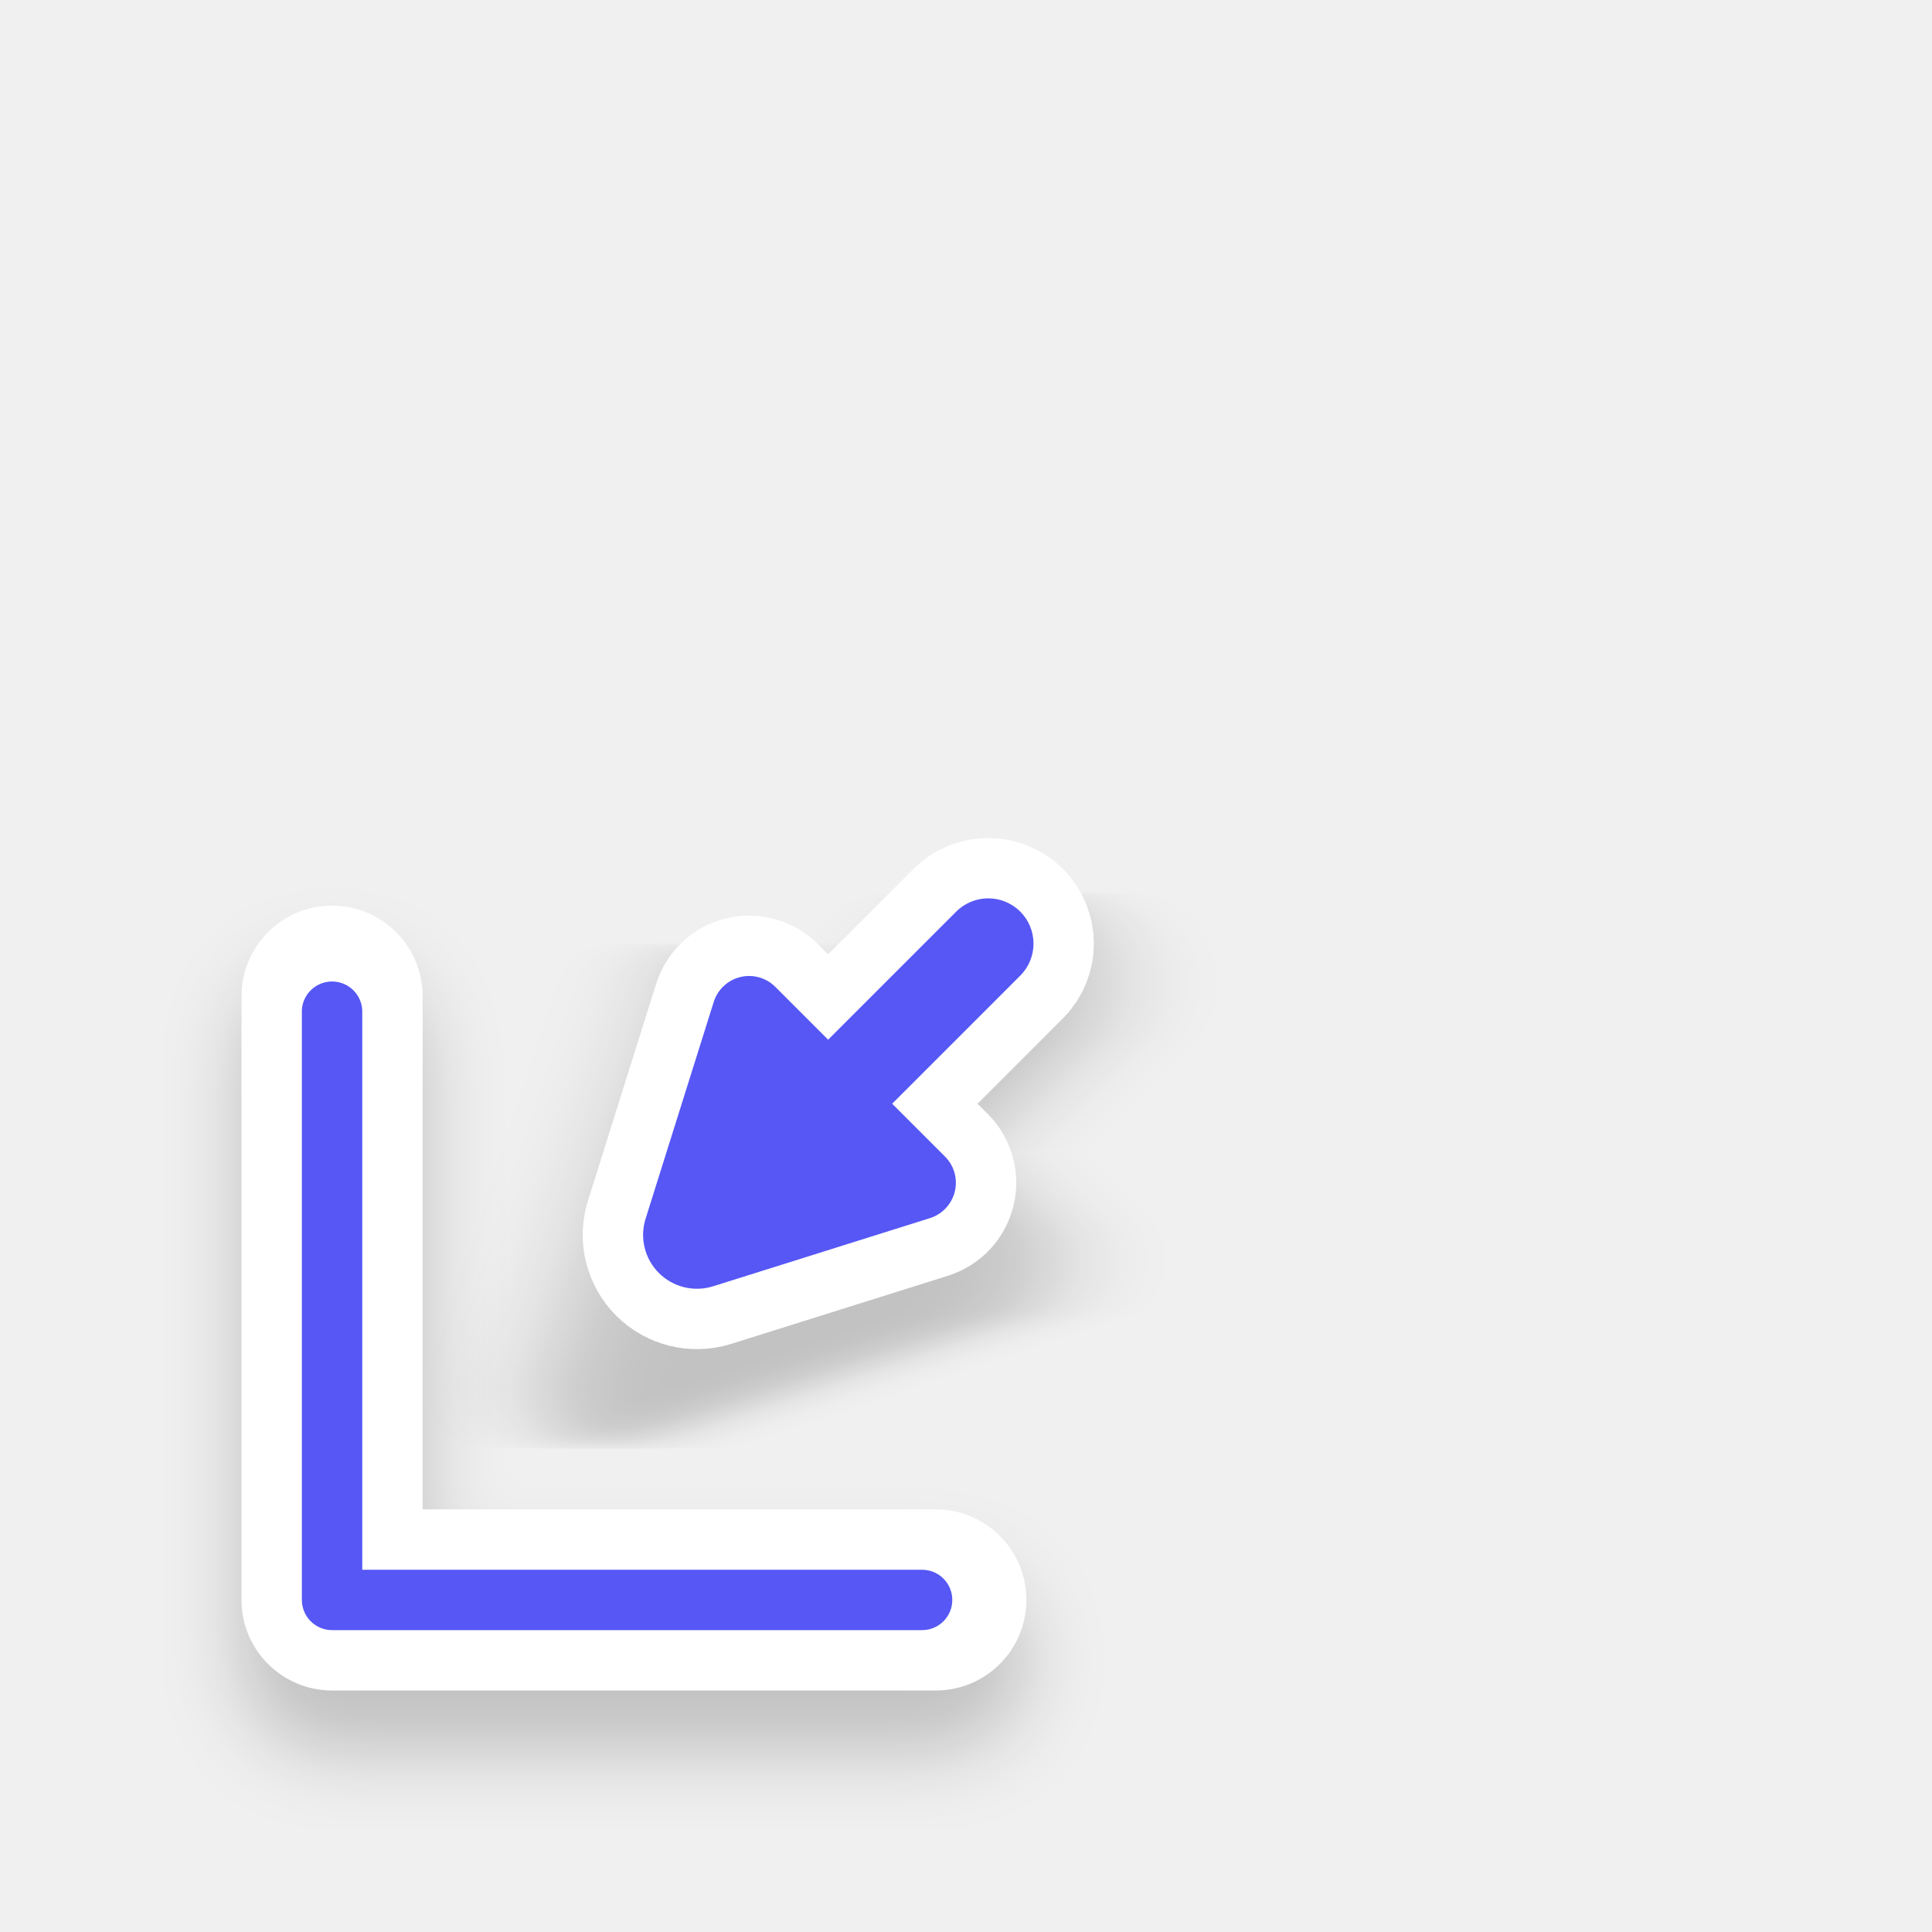
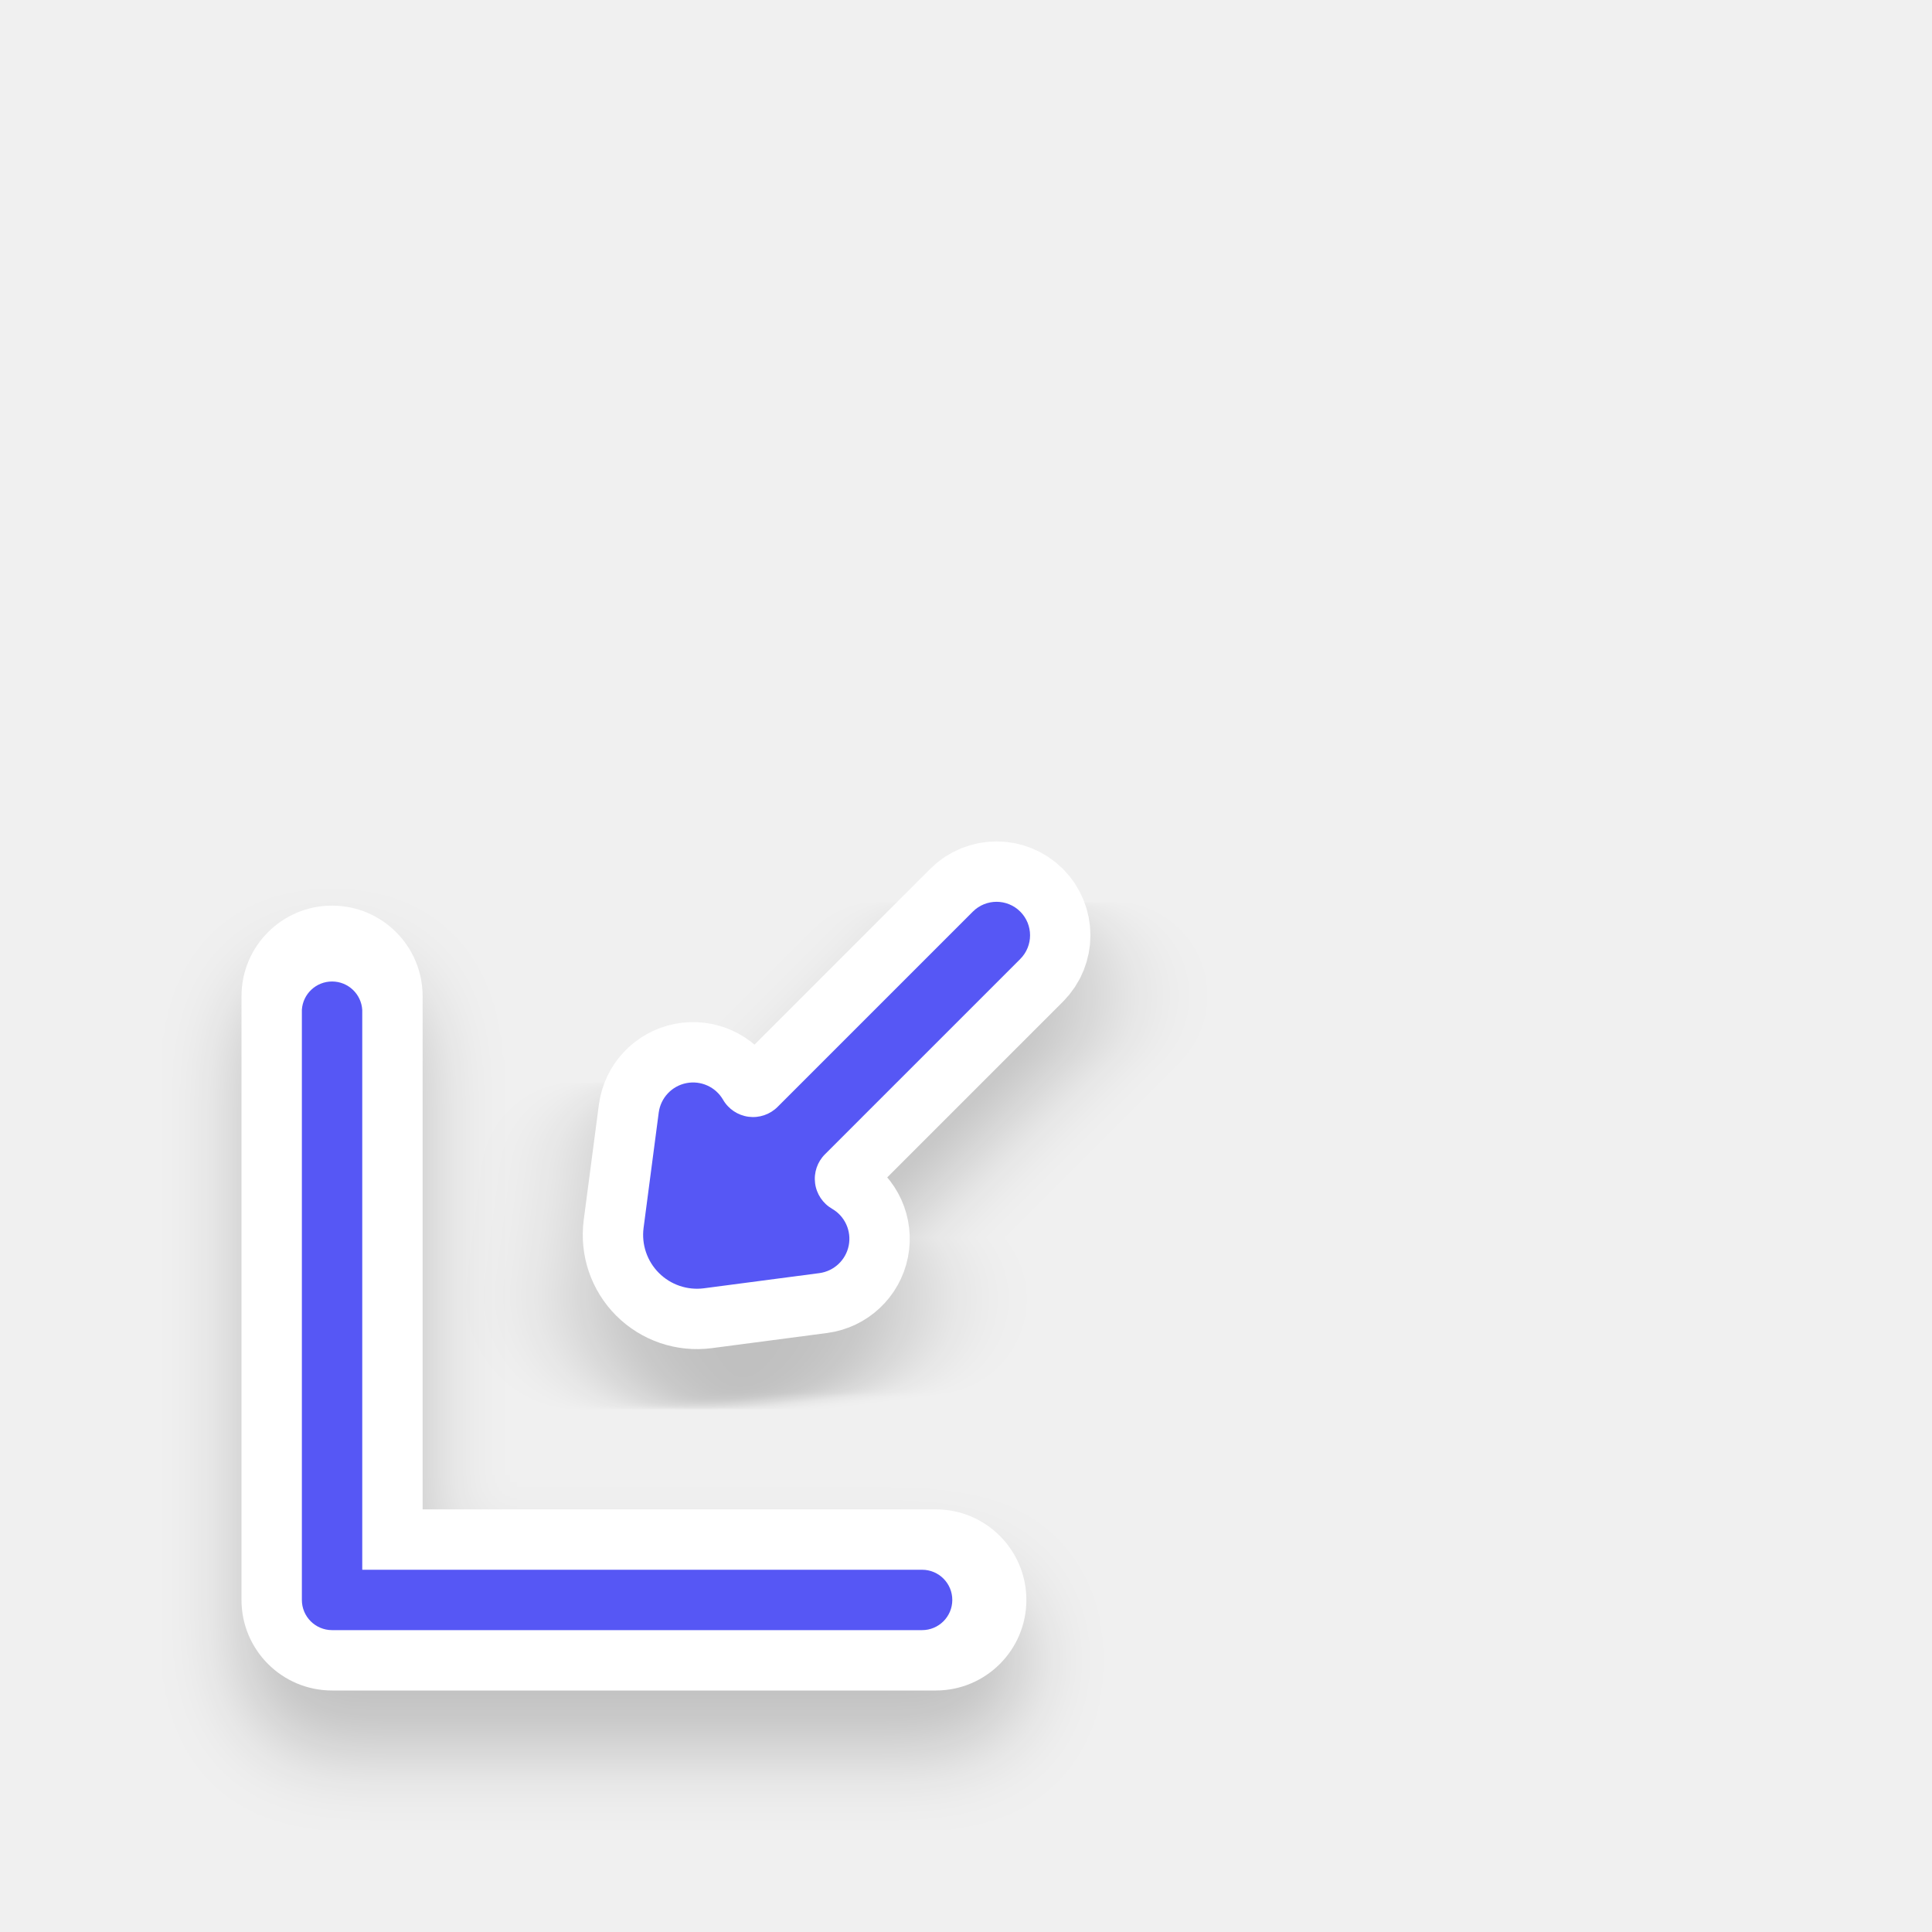
<svg xmlns="http://www.w3.org/2000/svg" id="svg11024" height="32" width="32">
  <filter id="filter7078" color-interpolation-filters="sRGB">
    <feGaussianBlur id="feGaussianBlur7080" stdDeviation=".657" />
  </filter>
  <g id="g85676" transform="matrix(1 0 0 -1 -329 1027.362)">
    <path id="path87670" d="m334.5 998.362a1.5 1.5 0 0 0 -1.5 1.5v10a1.5 1.5 0 0 0 3 0v-8.5h8.5a1.5 1.5 0 0 0 0-3z" filter="url(#filter7078)" opacity=".2" />
    <path id="path85672" d="m334.5 999.362a1.5 1.5 0 0 0 -1.5 1.5v10a1.5 1.5 0 0 0 3 0v-8.5h8.5a1.5 1.5 0 0 0 0-3z" fill="#fff" />
    <path id="path85674" d="m334.5 1000.362a.5.5 0 0 0 -.5.5v9.776a.501.501 0 0 0 1-.004v-9.272h9.275a.5.5 0 0 0 -.004-1h-9.271z" fill="#5657f5" />
  </g>
  <g id="g85684" transform="matrix(.7071068 .7071068 .7071068 -.7071068 -727.4418 702.1638)">
-     <path id="path88656" d="m41.207 1000.699c-.373 0-.746.22-.906.563l-3.027 6.054a.85.85 0 0 0 -.076.383 1 1 0 0 0 1 1h1.51v2.5a1.5 1.5 0 0 0 3 0v-2.5h1.51a1 1 0 0 0 1-1 .85.85 0 0 0 -.077-.383l-3.027-6.055a1.01 1.01 0 0 0 -.907-.562" fill="#0a0a0a" filter="url(#filter7078)" opacity=".2" />
-     <path d="M39.709 1004.171L37.968 1007.508A0.614 0.614 0 0 0 38.513 1008.406L39.75 1008.406L39.75 1011.406C39.75 1011.82 40.086 1012.156 40.5 1012.156C40.914 1012.156 41.25 1011.82 41.25 1011.406L41.25 1008.406L42.487 1008.406A0.614 0.614 0 0 0 43.032 1007.508L41.291 1004.171A0.892 0.892 0 0 0 39.709 1004.171Z" fill="#fff" stroke="#fff" stroke-width="2" stroke-linejoin="round" />
-     <path id="path85682" d="M39.709 1004.171L37.968 1007.508A0.614 0.614 0 0 0 38.513 1008.406L39.75 1008.406L39.75 1011.406C39.75 1011.82 40.086 1012.156 40.5 1012.156C40.914 1012.156 41.25 1011.82 41.25 1011.406L41.25 1008.406L42.487 1008.406A0.614 0.614 0 0 0 43.032 1007.508L41.291 1004.171A0.892 0.892 0 0 0 39.709 1004.171Z" fill="#5657f5" />
+     <path id="path88656" d="M41.914 1003.333L43.088 1004.862A0.574 0.574 0 0 1 42.484 1005.765L42.484 1005.765A0.574 0.574 0 0 0 41.762 1006.32L41.762 1010.894A0.555 0.555 0 0 1 41.207 1011.449L41.207 1011.449A0.555 0.555 0 0 1 40.652 1010.894L40.652 1006.32A0.574 0.574 0 0 0 39.93 1005.765L39.93 1005.765A0.574 0.574 0 0 1 39.326 1004.862L40.5 1003.333A0.892 0.892 0 0 1 41.914 1003.333Z" fill="#0a0a0a" filter="url(#filter7078)" opacity=".2" stroke="#000" stroke-width="2" stroke-linejoin="round" />
+     <path id="path85680" d="M41.207 1004.04L42.381 1005.569A0.574 0.574 0 0 1 41.777 1006.472L41.777 1006.472A0.574 0.574 0 0 0 41.055 1007.027L41.055 1011.601A0.555 0.555 0 0 1 40.5 1012.156L40.5 1012.156A0.555 0.555 0 0 1 39.945 1011.601L39.945 1007.027A0.574 0.574 0 0 0 39.223 1006.472L39.223 1006.472A0.574 0.574 0 0 1 38.619 1005.569L39.793 1004.04A0.892 0.892 0 0 1 41.207 1004.04Z" fill="#fff" stroke="#fff" stroke-width="2" stroke-linejoin="round" />
+     <path id="path85682" d="M41.207 1004.04L42.381 1005.569A0.574 0.574 0 0 1 41.777 1006.472L41.777 1006.472A0.574 0.574 0 0 0 41.055 1007.027L41.055 1011.601A0.555 0.555 0 0 1 40.5 1012.156L40.5 1012.156A0.555 0.555 0 0 1 39.945 1011.601L39.945 1007.027A0.574 0.574 0 0 0 39.223 1006.472L39.223 1006.472A0.574 0.574 0 0 1 38.619 1005.569L39.793 1004.04A0.892 0.892 0 0 1 41.207 1004.04Z" fill="#5657f5" />
  </g>
  <path id="hotspot" d="m6.15 27.85v-1h-1v1z" display="none" fill="#333" stroke-width="1.076" />
</svg>
